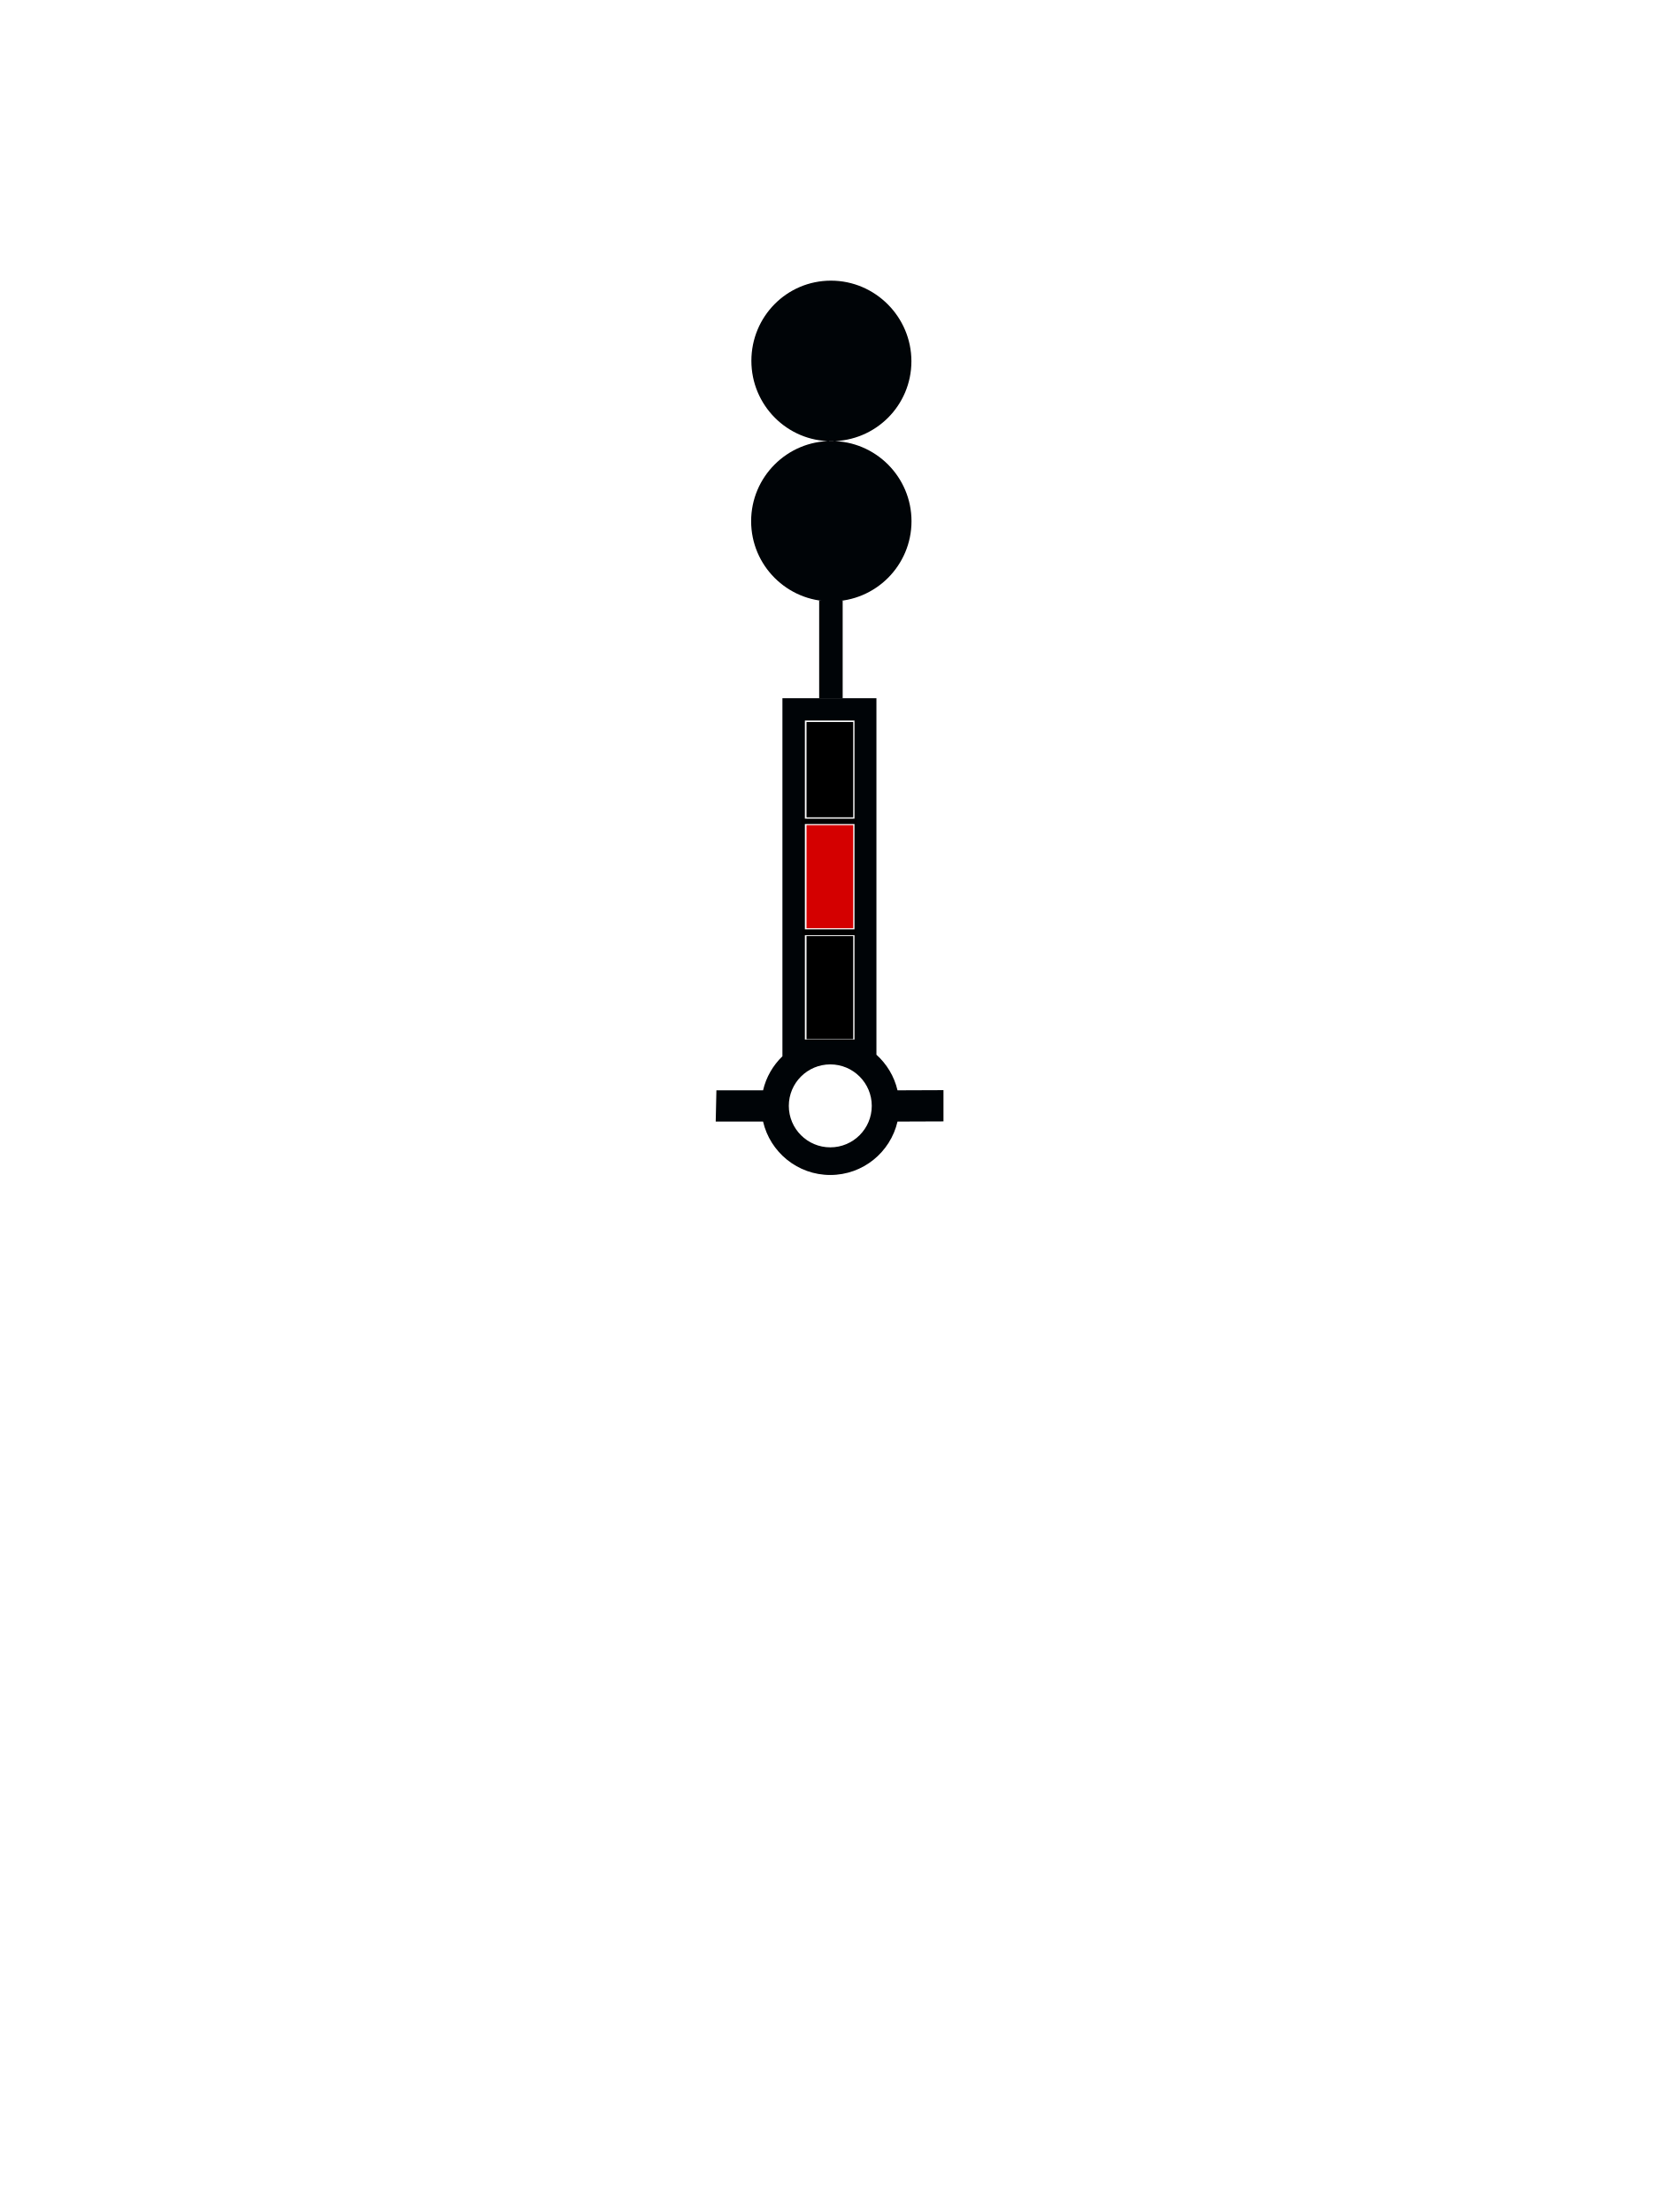
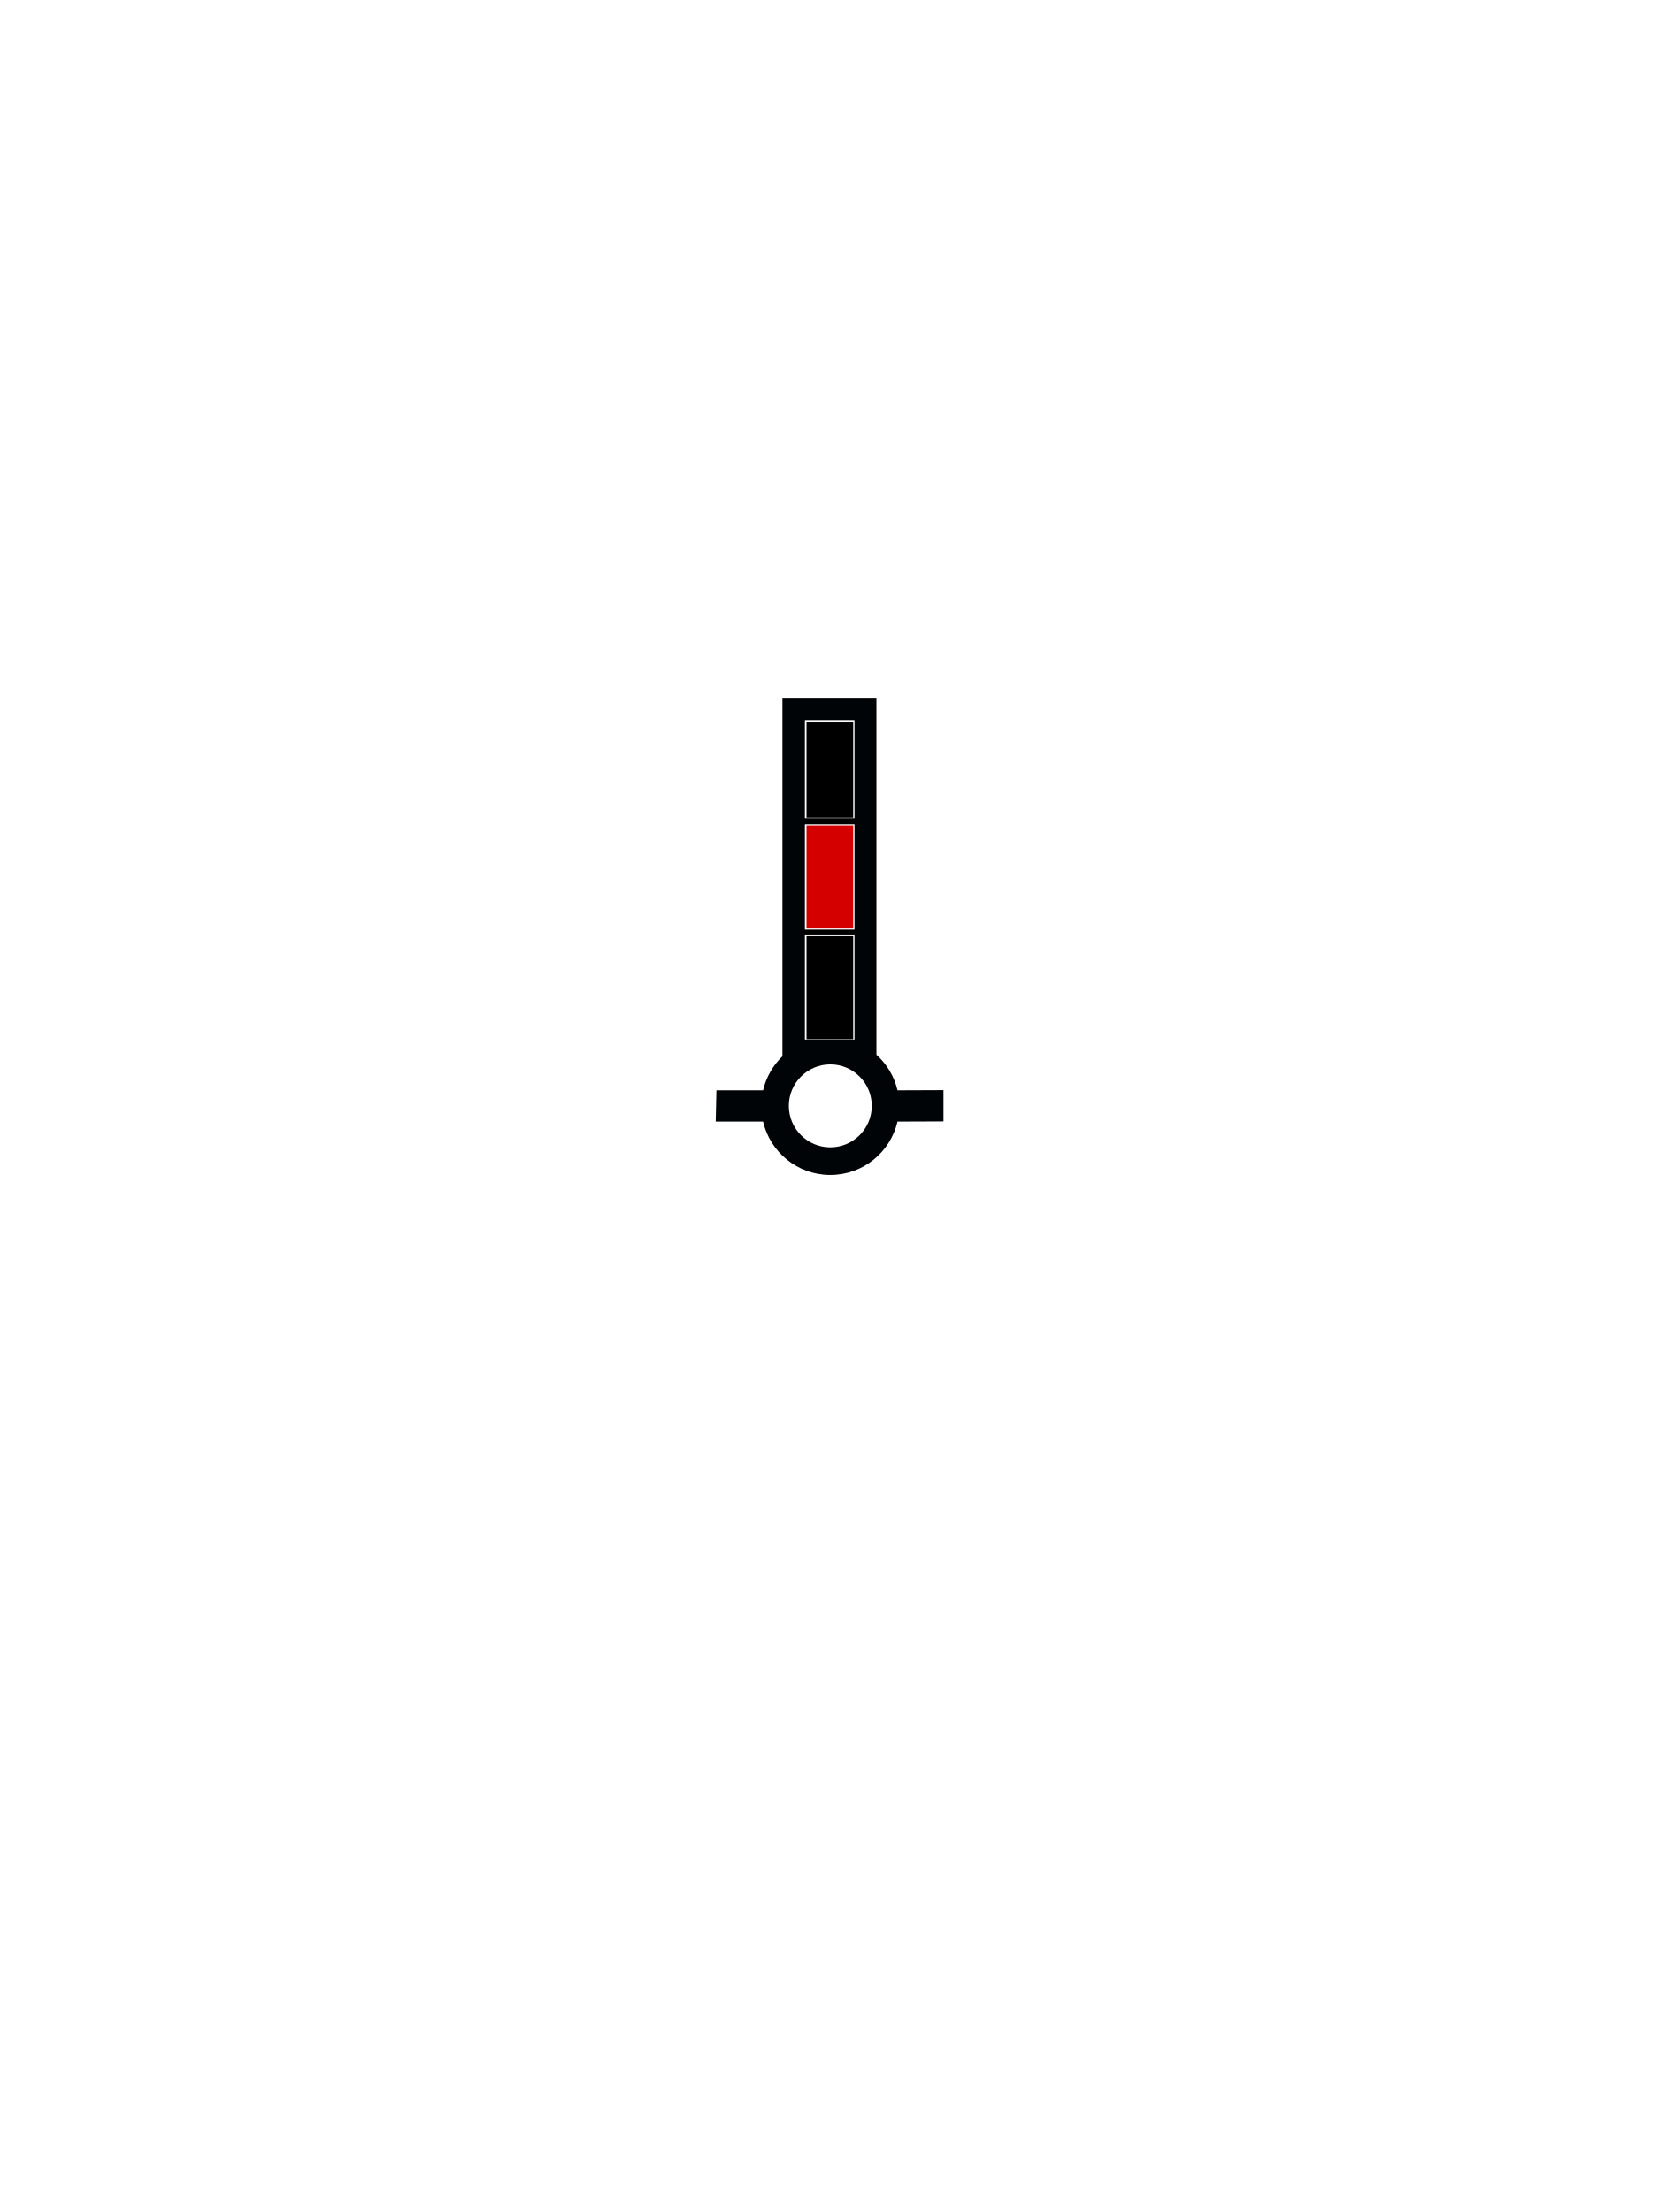
<svg xmlns="http://www.w3.org/2000/svg" version="1.0" width="300" height="400" id="svg2" style="display:inline">
  <defs id="defs4">
    </defs>
  <g style="display:inline" id="g2831" transform="translate(0,80)">
    <path id="path2833" d="m 141.487,46.257 0,64.75 c -1.705,1.649 -2.947,3.771 -3.5,6.156 l -8.438,0 -0.125,5.656 8.562,0 c 1.287,5.533 6.233,9.656 12.156,9.656 5.925,0 10.871,-4.121 12.156,-9.656 l 8.312,-0.031 0,-5.656 -8.312,0.031 c -0.587,-2.529 -1.947,-4.751 -3.812,-6.438 l 0,-64.469 -6.375,0 -4.25,0 -6.375,0 z m 4.062,4.031 8.969,0 0,57.688 -8.969,0 0,-57.688 z m 4.594,62.188 c 4.14,0 7.5,3.36 7.5,7.5 0,4.14 -3.36,7.5 -7.5,7.5 -4.14,0 -7.5,-3.36 -7.5,-7.5 0,-4.14 3.36,-7.5 7.5,-7.5 z" style="fill:#000407;fill-opacity:1;fill-rule:evenodd;stroke:none;display:inline" />
    <rect style="fill:#000000;fill-opacity:1;stroke:none" id="rect2835" width="9.984" height="0.968" x="144.917" y="68.04" />
    <rect style="fill:#000000;fill-opacity:1;stroke:none" id="rect2837" width="9.72" height="1.056" x="145.093" y="88.056" />
    <path style="fill:#d40000;fill-opacity:1;stroke:none" d="m 145.843,78.534 0,-9.324 4.222,0 4.222,0 0,9.324 0,9.324 -4.222,0 -4.222,0 0,-9.324 z" id="path3043" />
    <path style="fill:#000000;fill-opacity:1;stroke:none" d="m 145.843,59.183 0,-8.62 4.222,0 4.222,0 0,8.62 0,8.62 -4.222,0 -4.222,0 0,-8.62 z" id="path3045" />
    <path style="fill:#000000;fill-opacity:1;stroke:none" d="m 145.843,98.589 0,-9.324 4.222,0 4.222,0 0,9.324 0,9.324 -4.222,0 -4.222,0 0,-9.324 z" id="path3819" />
-     <g style="display:inline" id="g2936" transform="translate(-9.743382,-40.04137)">
-       <path transform="translate(-40,-40)" style="fill:#000407;fill-opacity:1;fill-rule:evenodd;stroke:none" id="path2558-0" d="m 197.875,108.625 0,17.719 4.25,0 0,-17.719 -4.25,0 z" />
-     </g>
-     <path style="fill:#000407;fill-opacity:1;fill-rule:evenodd;stroke:none;display:inline" id="path27763" d="m 164.811,-14.675 c 0,8.004 -6.48,14.456 -14.484,14.456 -8.004,0 -14.454,-6.527 -14.454,-14.531 0,-8.004 6.392,-14.5 14.396,-14.5 8.004,0 14.542,6.571 14.542,14.575 z m 0.018,28.925 c 0,8.004 -6.496,14.5 -14.5,14.5 -8.004,0 -14.5,-6.496 -14.5,-14.5 0,-8.004 6.496,-14.5 14.5,-14.5 8.004,0 14.5,6.496 14.5,14.5 z" />
  </g>
</svg>
